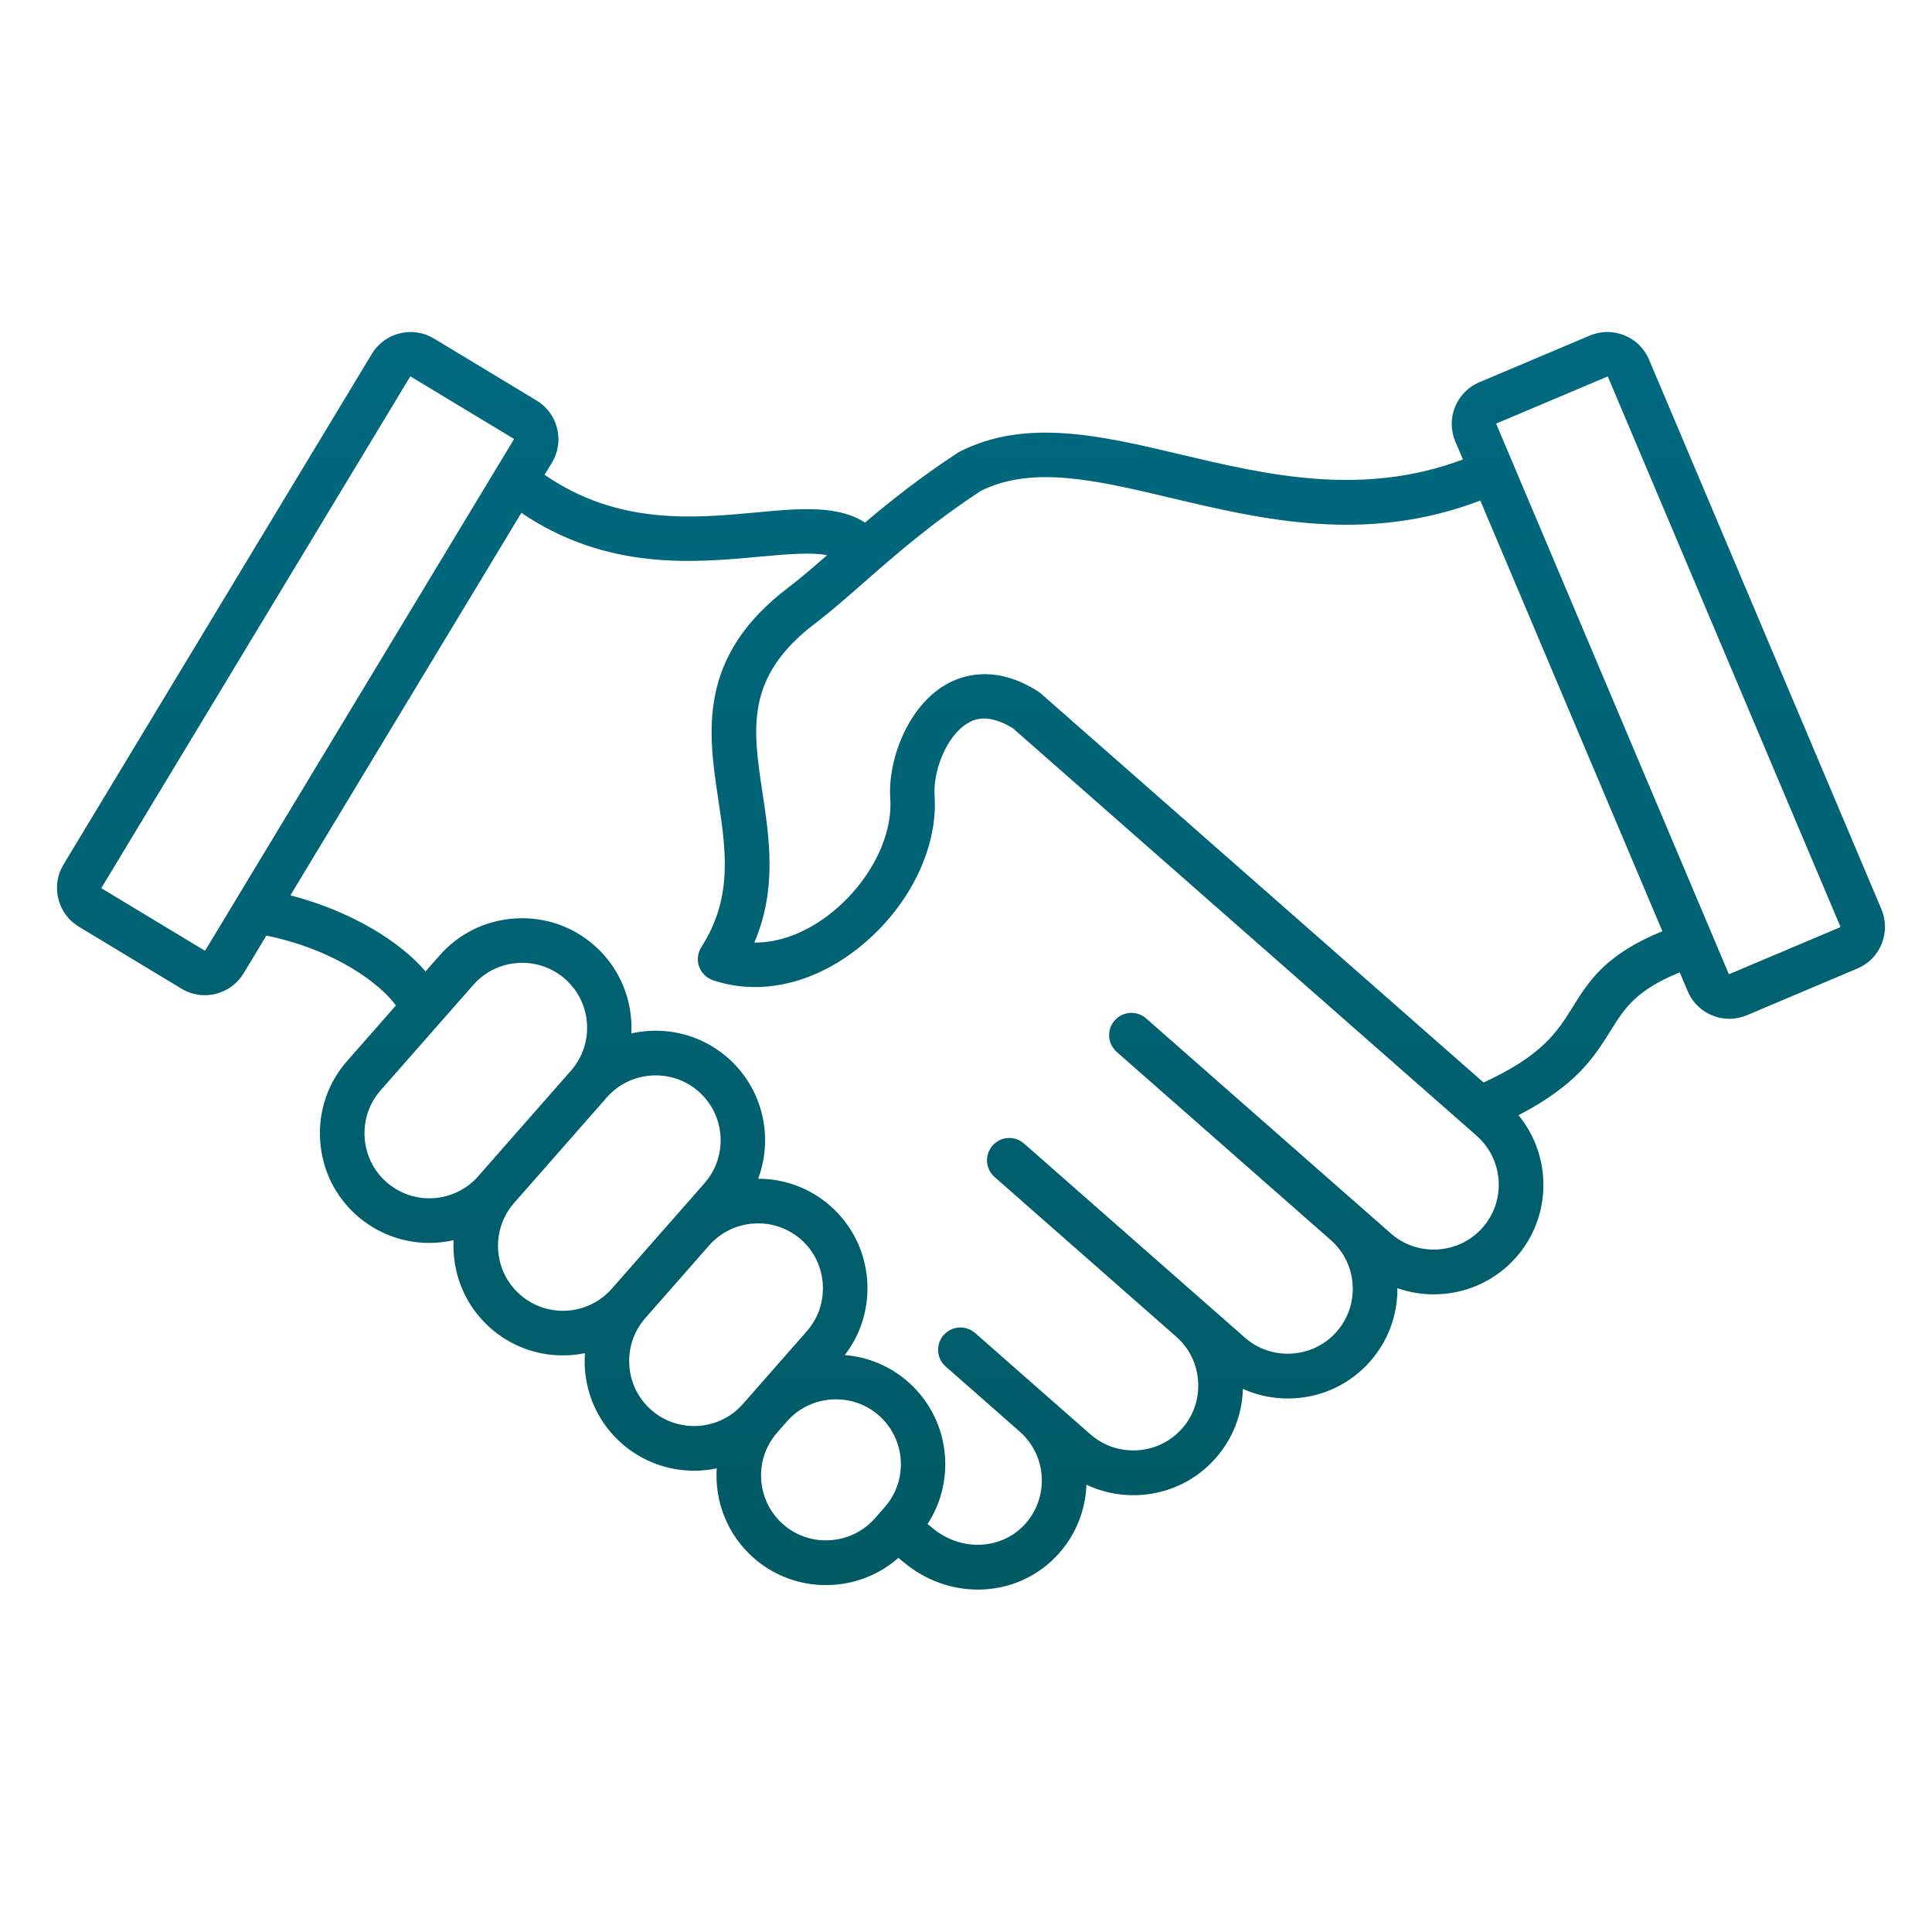
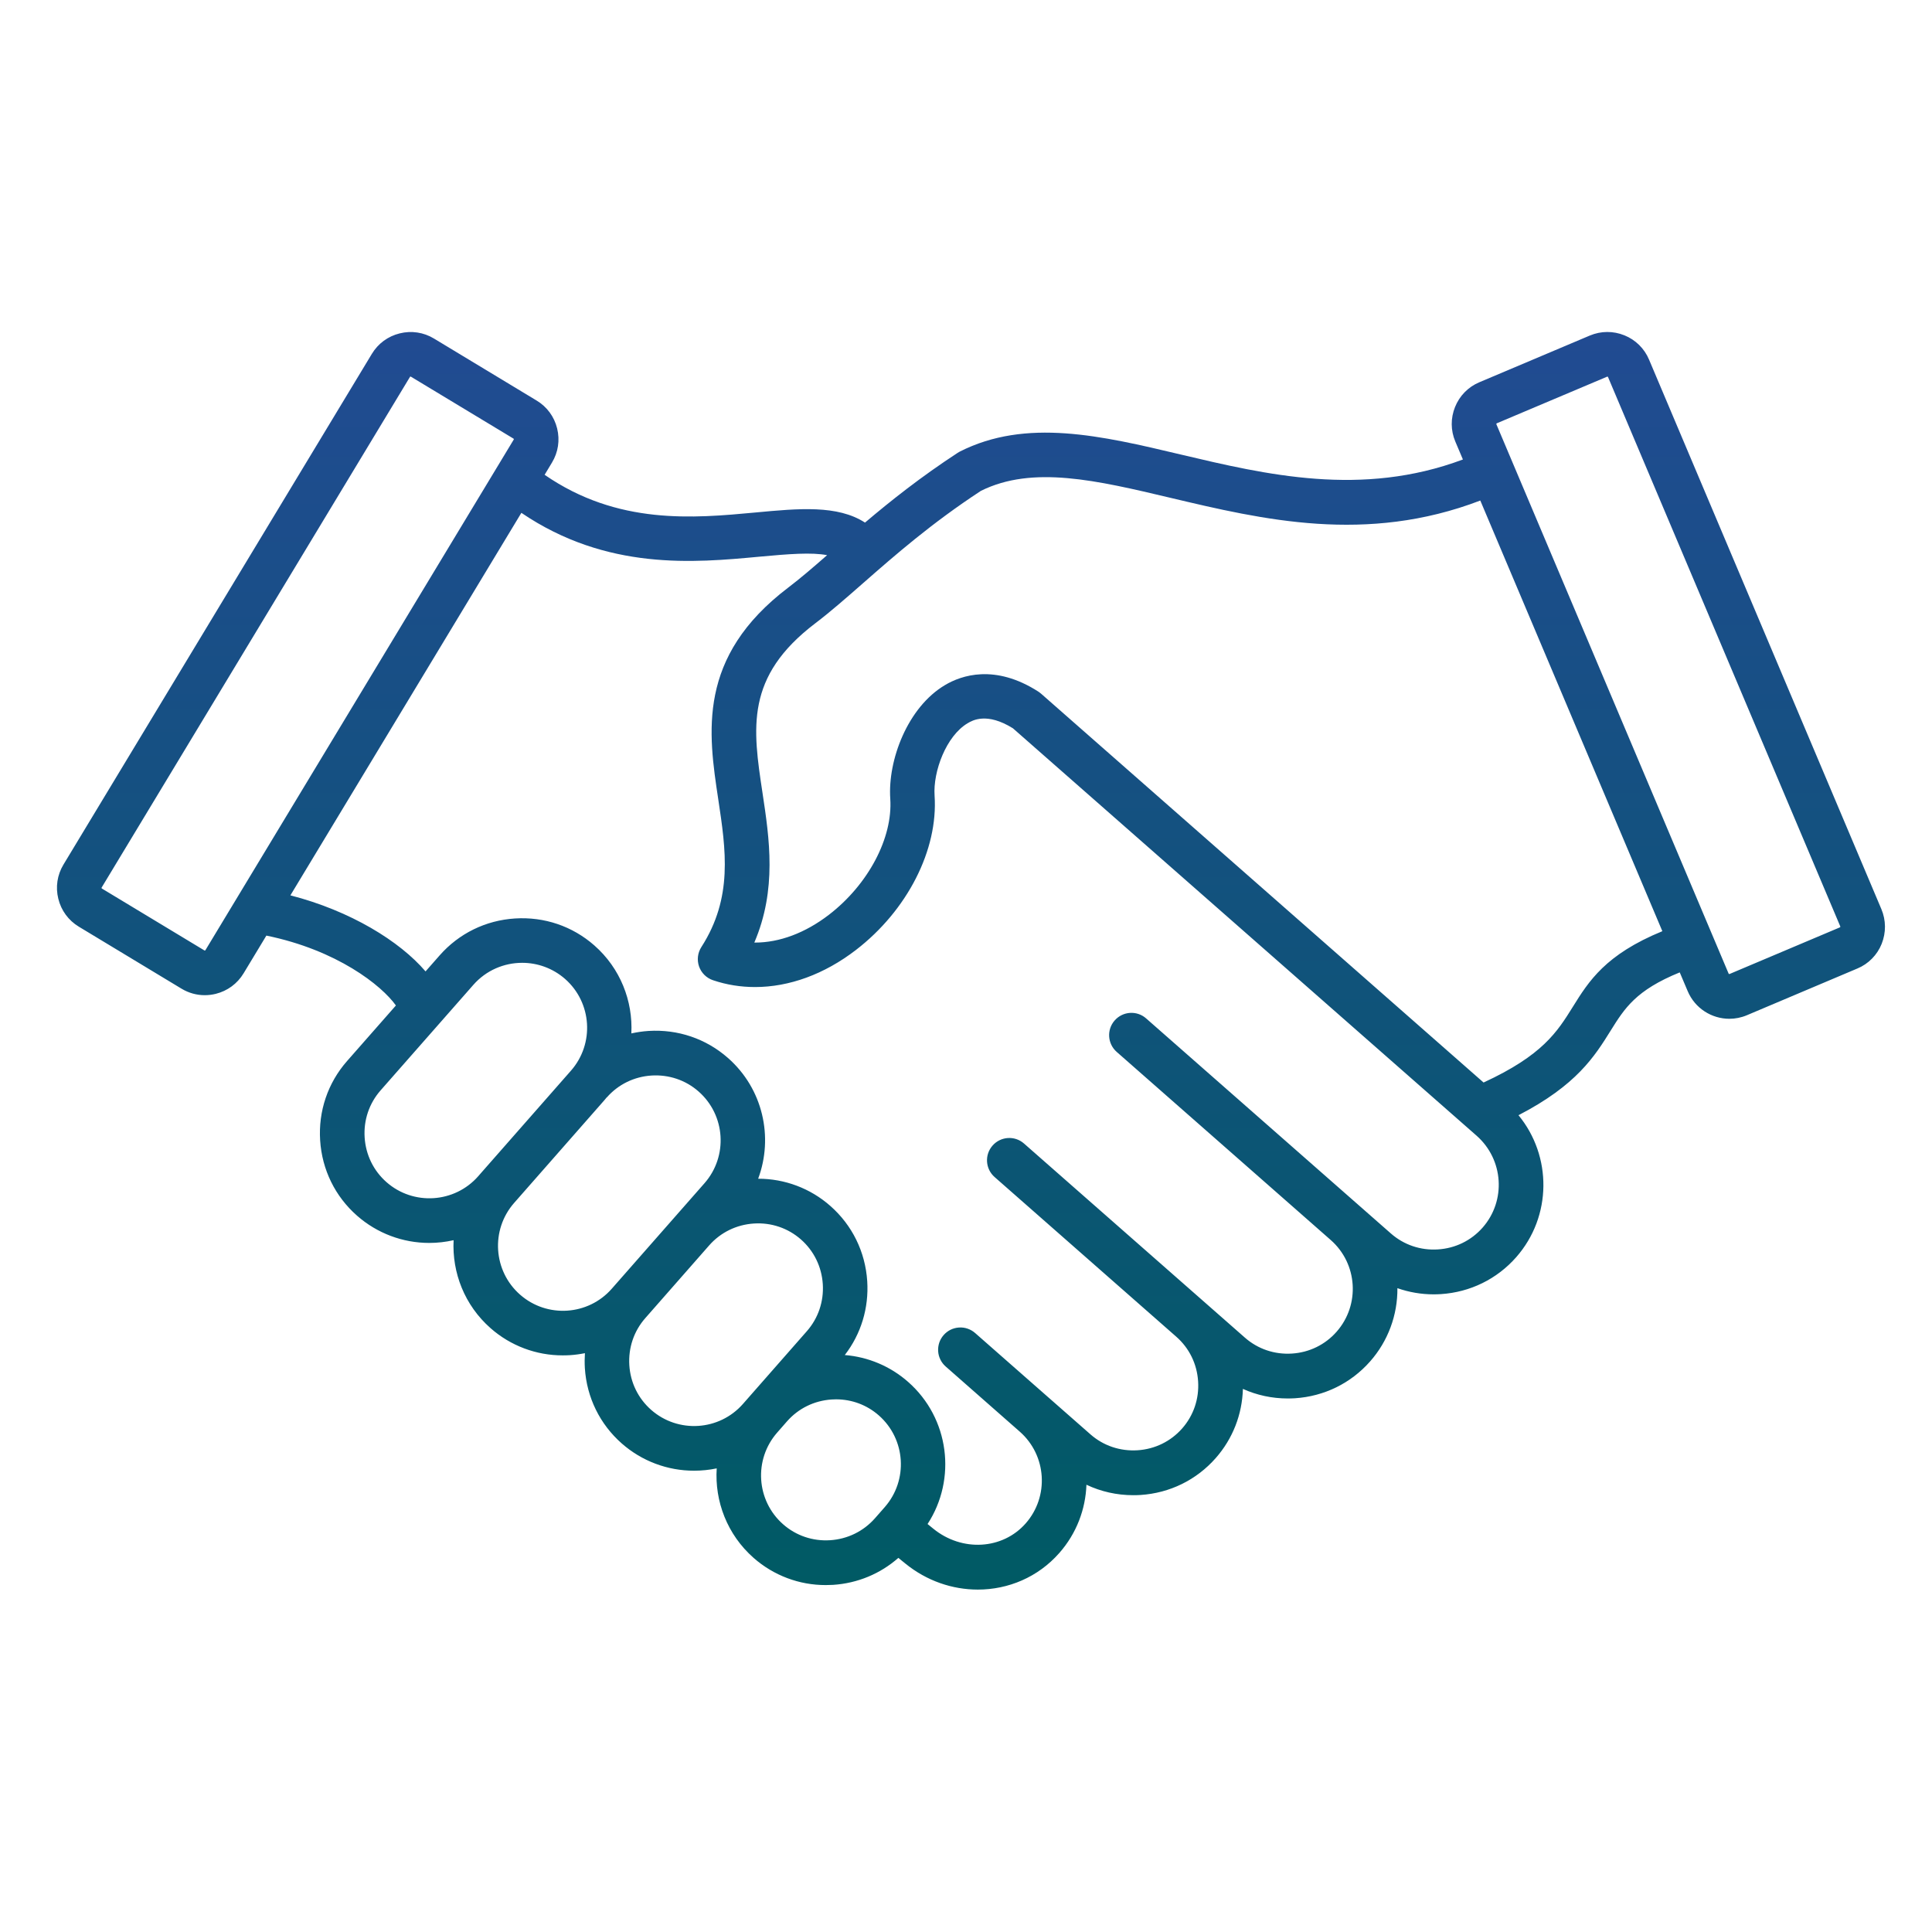
<svg xmlns="http://www.w3.org/2000/svg" width="65" height="65" viewBox="0 0 65 65" fill="none">
  <path d="M63.297 30.587L55.48 12.098C55.403 11.914 55.29 11.747 55.148 11.607C55.006 11.467 54.837 11.356 54.652 11.282C54.274 11.129 53.862 11.132 53.488 11.289L49.77 12.861C49.397 13.018 49.107 13.313 48.954 13.691C48.802 14.068 48.804 14.48 48.962 14.854L49.218 15.459C45.814 16.734 42.593 15.97 39.73 15.293C37.054 14.658 34.526 14.059 32.288 15.195C32.264 15.208 32.24 15.222 32.217 15.237C30.982 16.043 29.965 16.851 29.102 17.582C28.177 16.984 26.878 17.105 25.418 17.242C23.338 17.436 20.784 17.673 18.323 15.974L18.57 15.564C18.78 15.217 18.842 14.809 18.744 14.413C18.647 14.018 18.402 13.685 18.054 13.476L14.599 11.389C14.252 11.179 13.843 11.118 13.448 11.216C13.053 11.313 12.72 11.558 12.511 11.905L2.135 29.088C1.925 29.436 1.864 29.844 1.962 30.239C2.059 30.634 2.304 30.967 2.652 31.177L6.107 33.263C6.347 33.408 6.615 33.482 6.889 33.482C7.012 33.482 7.135 33.467 7.258 33.437C7.653 33.339 7.985 33.094 8.195 32.747L8.962 31.477C11.341 31.965 12.838 33.152 13.32 33.828L11.677 35.697C11.029 36.434 10.707 37.383 10.771 38.368C10.834 39.353 11.275 40.253 12.013 40.901C12.685 41.492 13.549 41.818 14.444 41.817C14.719 41.817 14.993 41.785 15.261 41.725C15.206 42.813 15.627 43.914 16.507 44.687C17.177 45.277 18.04 45.602 18.933 45.6C19.014 45.6 19.096 45.598 19.178 45.593C19.348 45.582 19.515 45.559 19.679 45.526C19.668 45.693 19.667 45.862 19.677 46.032C19.741 47.017 20.182 47.916 20.919 48.564C21.591 49.156 22.456 49.481 23.351 49.48C23.607 49.48 23.863 49.454 24.113 49.402C24.042 50.505 24.463 51.629 25.355 52.414C26.026 53.005 26.889 53.33 27.782 53.328C27.863 53.328 27.944 53.325 28.027 53.321C28.852 53.267 29.617 52.948 30.224 52.413L30.458 52.603C31.182 53.192 32.047 53.48 32.898 53.48C33.92 53.48 34.923 53.064 35.639 52.249C36.222 51.587 36.523 50.772 36.552 49.952C37.039 50.183 37.574 50.304 38.126 50.304C38.207 50.304 38.288 50.302 38.37 50.297C39.355 50.233 40.255 49.792 40.903 49.054C41.475 48.403 41.792 47.588 41.816 46.728C42.284 46.939 42.795 47.05 43.322 47.05C43.403 47.05 43.484 47.048 43.567 47.043C44.552 46.979 45.45 46.538 46.099 45.8C46.697 45.121 47.023 44.245 47.014 43.339C47.402 43.475 47.813 43.547 48.233 43.547C48.314 43.547 48.395 43.544 48.478 43.539C49.463 43.475 50.362 43.034 51.011 42.297C52.219 40.922 52.217 38.892 51.088 37.52C53.045 36.508 53.649 35.541 54.189 34.674C54.657 33.924 55.038 33.314 56.513 32.715L56.781 33.347C57.026 33.927 57.59 34.276 58.183 34.276C58.38 34.276 58.581 34.237 58.773 34.156L62.49 32.584C62.675 32.507 62.842 32.394 62.982 32.251C63.122 32.109 63.233 31.94 63.307 31.754C63.458 31.374 63.454 30.96 63.297 30.587ZM6.909 31.971C6.904 31.979 6.889 31.983 6.88 31.978L3.425 29.892C3.417 29.887 3.413 29.872 3.418 29.863L13.794 12.679C13.798 12.673 13.806 12.669 13.813 12.669C13.817 12.669 13.819 12.671 13.823 12.672L17.278 14.758C17.287 14.763 17.291 14.778 17.285 14.787L6.909 31.971ZM16.089 39.573C15.293 40.479 13.908 40.568 13.003 39.772C12.567 39.388 12.306 38.855 12.268 38.269C12.23 37.684 12.421 37.122 12.804 36.685L15.924 33.136C16.355 32.644 16.96 32.393 17.568 32.393C18.081 32.393 18.596 32.572 19.011 32.935C19.917 33.732 20.006 35.115 19.209 36.022L16.171 39.479L16.089 39.573ZM17.497 43.557C16.592 42.762 16.502 41.379 17.296 40.473L20.335 37.013C20.363 36.982 20.388 36.95 20.414 36.918L20.417 36.92C20.8 36.484 21.333 36.223 21.919 36.185C22.504 36.149 23.067 36.338 23.503 36.722C24.409 37.518 24.498 38.902 23.702 39.808L20.582 43.358C19.787 44.264 18.402 44.353 17.497 43.557ZM21.908 47.434C21.472 47.05 21.21 46.518 21.173 45.932C21.136 45.347 21.326 44.784 21.709 44.348L23.86 41.899C24.244 41.463 24.777 41.202 25.363 41.164C25.948 41.126 26.511 41.317 26.947 41.7C27.383 42.084 27.644 42.617 27.682 43.203C27.719 43.788 27.529 44.35 27.145 44.787L24.994 47.236C24.198 48.141 22.814 48.23 21.908 47.434ZM27.93 51.819C27.346 51.857 26.783 51.667 26.347 51.283C25.441 50.487 25.352 49.103 26.148 48.197L26.479 47.819C26.863 47.383 27.395 47.122 27.982 47.084C28.03 47.082 28.079 47.079 28.128 47.079C28.66 47.079 29.167 47.268 29.567 47.62C30.473 48.417 30.562 49.8 29.765 50.707L29.434 51.084C29.049 51.519 28.515 51.781 27.93 51.819ZM49.882 41.3C49.498 41.737 48.964 41.998 48.379 42.035C47.793 42.073 47.232 41.883 46.795 41.499L38.56 34.263C38.249 33.989 37.776 34.02 37.502 34.332C37.228 34.643 37.259 35.117 37.571 35.391L44.77 41.718C45.677 42.514 45.766 43.898 44.969 44.804C44.586 45.24 44.052 45.502 43.467 45.539C42.882 45.577 42.319 45.387 41.883 45.003L34.452 38.473C34.141 38.199 33.667 38.23 33.393 38.542C33.119 38.853 33.151 39.327 33.462 39.6L39.574 44.972C40.011 45.355 40.272 45.888 40.309 46.474C40.347 47.059 40.157 47.622 39.773 48.058C39.389 48.494 38.857 48.755 38.27 48.793C37.685 48.829 37.123 48.641 36.687 48.257L35.303 47.041C35.302 47.041 35.302 47.039 35.3 47.039C35.3 47.039 35.299 47.039 35.299 47.038L32.807 44.848C32.733 44.783 32.647 44.733 32.553 44.701C32.46 44.669 32.361 44.656 32.263 44.663C32.165 44.669 32.069 44.695 31.98 44.738C31.892 44.782 31.813 44.843 31.748 44.917C31.683 44.991 31.633 45.077 31.601 45.17C31.57 45.264 31.557 45.362 31.563 45.46C31.569 45.559 31.595 45.655 31.639 45.743C31.682 45.832 31.743 45.91 31.817 45.975L34.31 48.167C35.215 48.963 35.304 50.347 34.509 51.252C33.732 52.137 32.365 52.217 31.401 51.432L31.207 51.274C32.192 49.764 31.944 47.715 30.552 46.492C29.958 45.968 29.211 45.652 28.422 45.589C28.968 44.882 29.235 44.008 29.177 43.103C29.113 42.118 28.672 41.219 27.934 40.571C27.264 39.98 26.4 39.655 25.507 39.657C26.028 38.263 25.672 36.63 24.489 35.592C23.752 34.944 22.803 34.623 21.818 34.685C21.622 34.698 21.429 34.727 21.241 34.768C21.296 33.681 20.874 32.579 19.995 31.807C19.258 31.159 18.311 30.838 17.324 30.901C16.339 30.964 15.441 31.405 14.792 32.142L14.317 32.682C13.448 31.664 11.79 30.643 9.77 30.123L17.541 17.254C20.421 19.207 23.36 18.934 25.552 18.729C26.548 18.637 27.305 18.578 27.827 18.678C27.349 19.096 26.925 19.46 26.519 19.769C23.442 22.105 23.827 24.652 24.166 26.898C24.422 28.597 24.664 30.202 23.597 31.862C23.472 32.056 23.443 32.297 23.519 32.516C23.596 32.734 23.768 32.904 23.987 32.978C24.444 33.133 24.919 33.208 25.403 33.208C26.548 33.208 27.732 32.781 28.799 31.959C30.528 30.628 31.567 28.59 31.443 26.768C31.388 25.959 31.832 24.759 32.556 24.332C32.715 24.237 33.198 23.954 34.079 24.503L49.678 38.209C50.588 39.011 50.677 40.395 49.882 41.3ZM52.914 33.877C52.394 34.712 51.901 35.503 49.913 36.42L35.026 23.338C35.022 23.334 35.017 23.332 35.013 23.328C35.003 23.319 34.992 23.311 34.982 23.303C34.972 23.296 34.961 23.287 34.949 23.279C34.944 23.277 34.941 23.273 34.935 23.269C33.469 22.328 32.34 22.724 31.798 23.046C30.532 23.794 29.864 25.579 29.952 26.874C30.041 28.189 29.212 29.758 27.889 30.776C27.09 31.39 26.223 31.712 25.405 31.712H25.378C26.144 29.924 25.886 28.214 25.654 26.678C25.324 24.493 25.064 22.767 27.432 20.968C27.941 20.582 28.473 20.114 29.037 19.62C30.113 18.677 31.332 17.609 33.002 16.514C34.744 15.65 36.895 16.16 39.384 16.75C42.479 17.484 45.964 18.309 49.803 16.84L55.928 31.329C54.013 32.115 53.454 33.009 52.914 33.877ZM61.904 31.199L58.187 32.77C58.178 32.774 58.163 32.768 58.159 32.759L50.343 14.271C50.339 14.262 50.346 14.247 50.354 14.243L54.072 12.672C54.081 12.668 54.096 12.674 54.099 12.683L61.916 31.172C61.919 31.18 61.913 31.194 61.904 31.199Z" fill="url(#paint0_linear_75_2875)" />
  <defs>
    <linearGradient id="paint0_linear_75_2875" x1="32.667" y1="11.169" x2="32.667" y2="53.48" gradientUnits="userSpaceOnUse">
-       <stop stop-color="#006980" />
+       <stop stop-color="#214b92" />
      <stop offset="1" stop-color="#005A64" />
    </linearGradient>
  </defs>
</svg>
